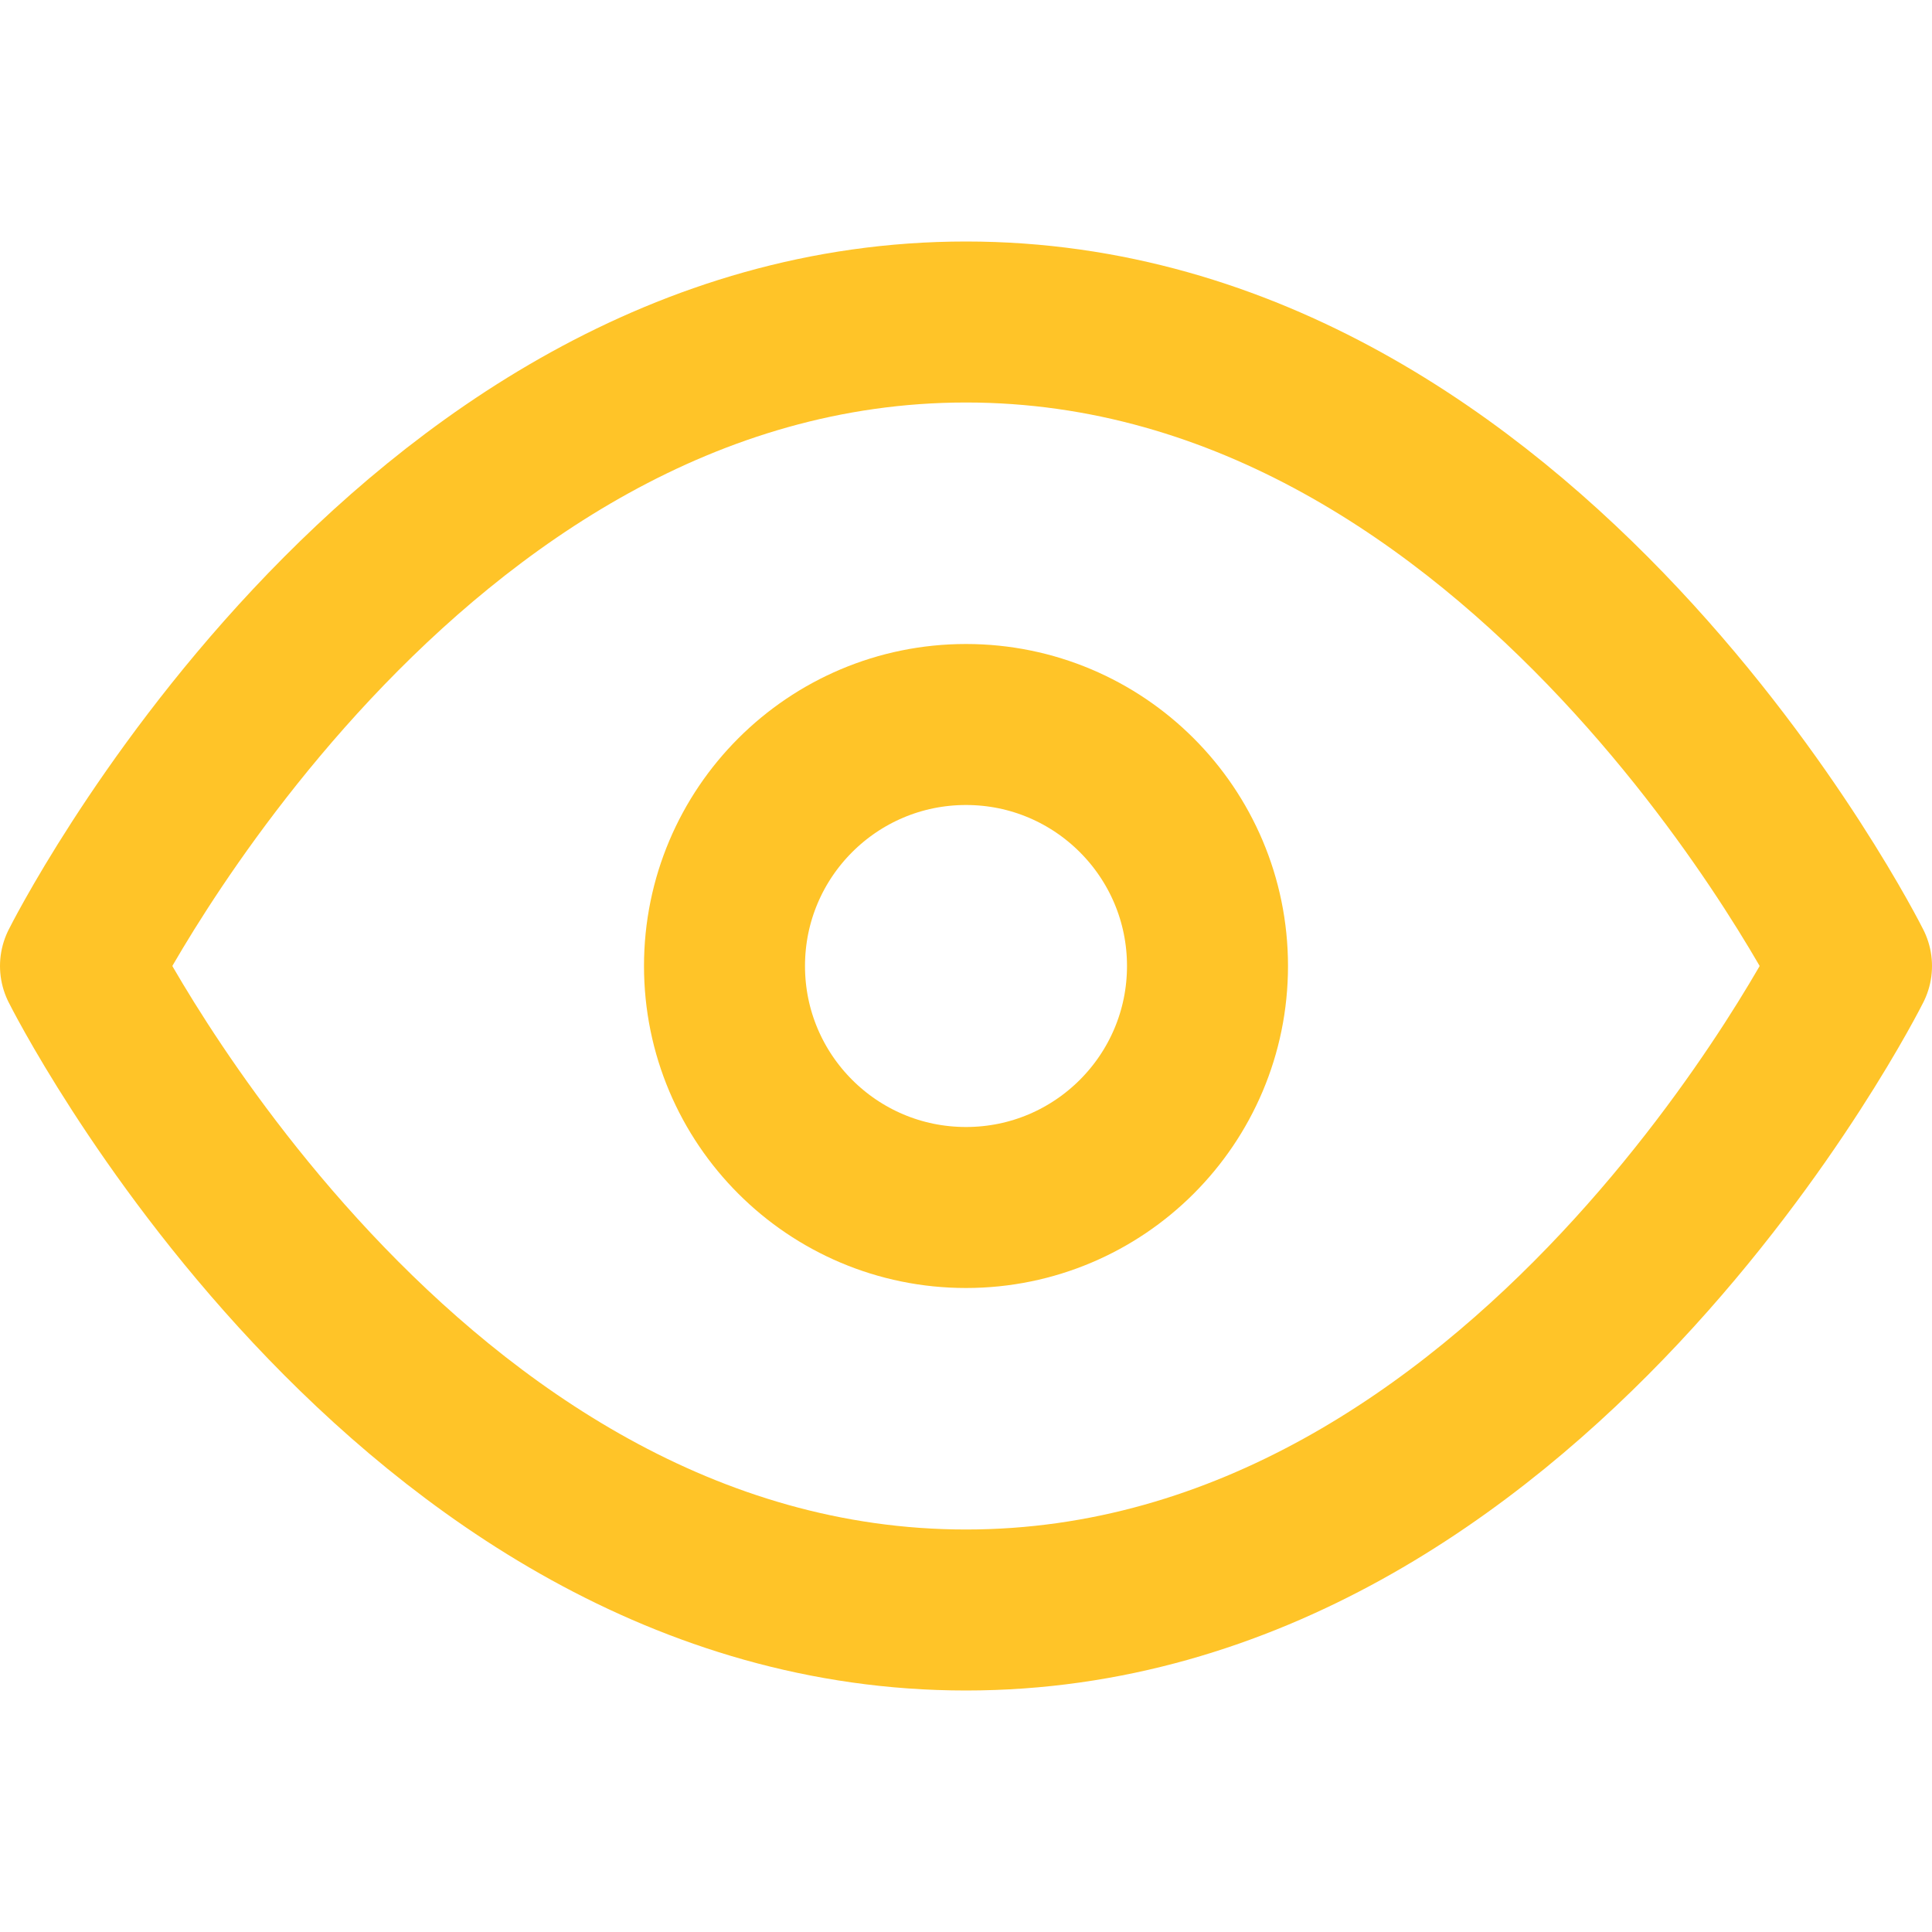
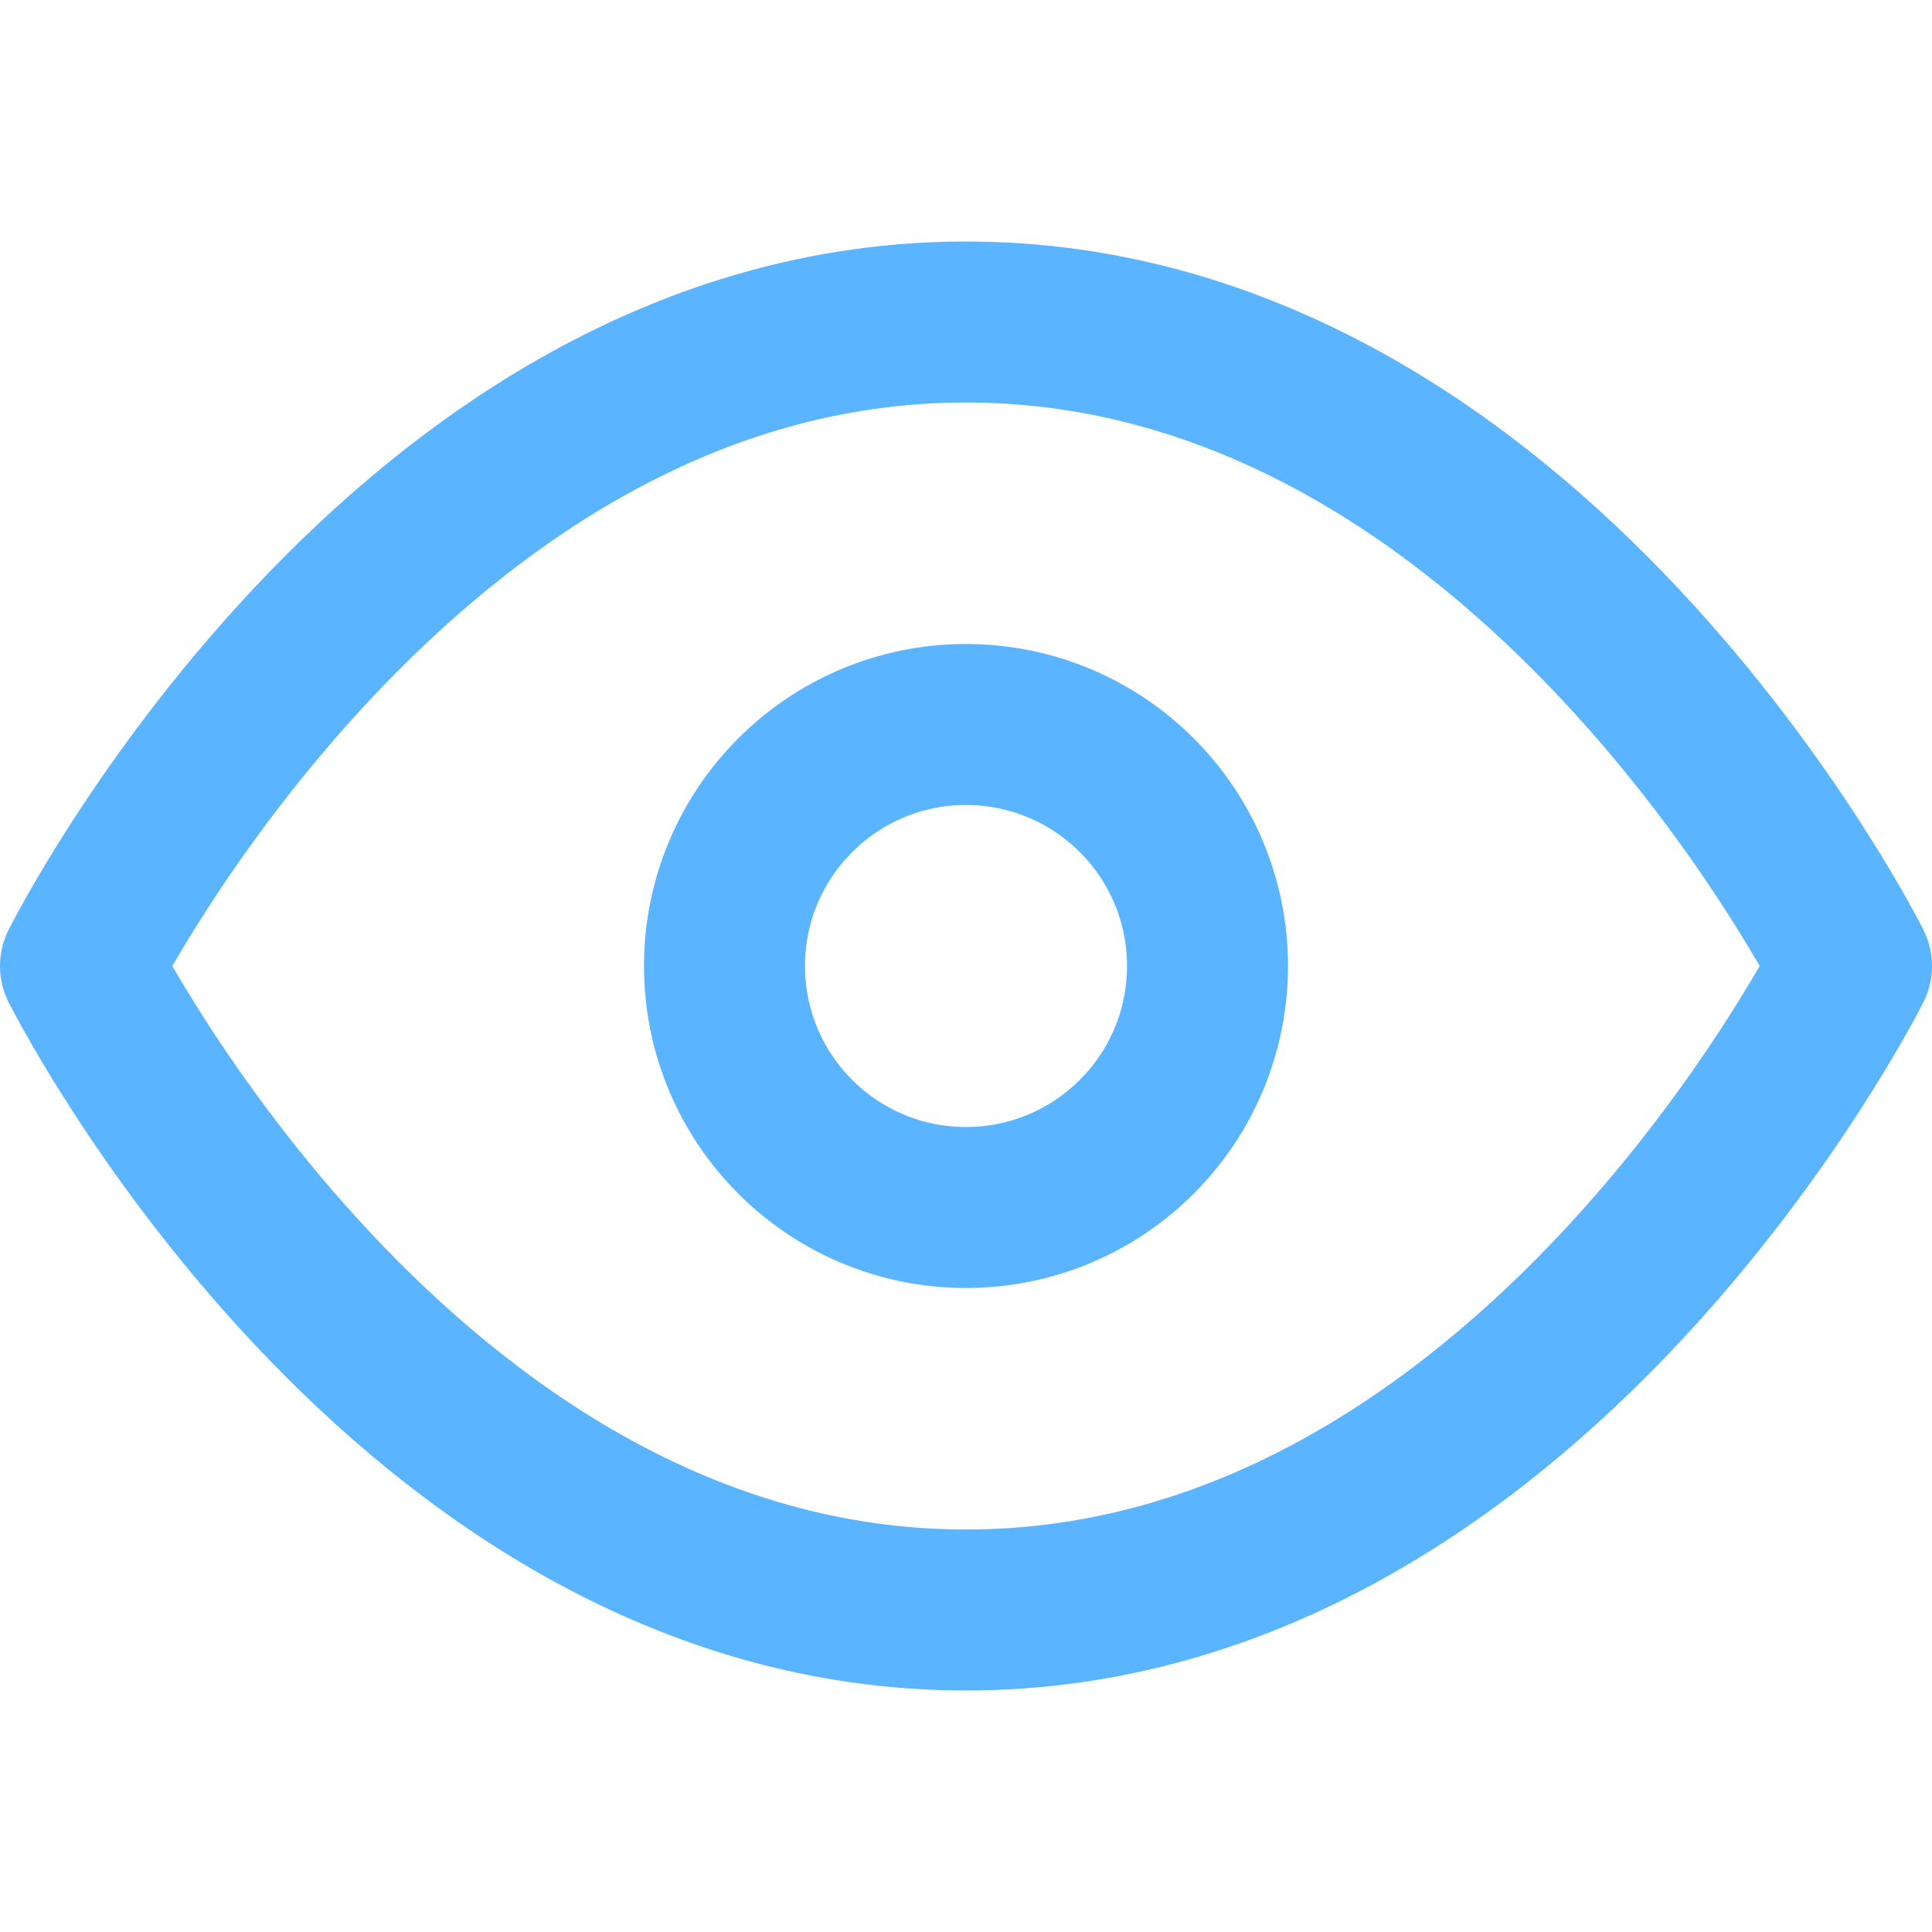
- <svg xmlns="http://www.w3.org/2000/svg" width="24" height="24" viewBox="0 0 24 24" fill="none" stroke="#ffc428" stroke-width="2" stroke-linecap="round" stroke-linejoin="round" class="feather feather-eye">
+ <svg xmlns="http://www.w3.org/2000/svg" width="24" height="24" viewBox="0 0 24 24" fill="none" stroke="#5bb4ff" stroke-width="2" stroke-linecap="round" stroke-linejoin="round" class="feather feather-eye">
  <path d="M1 12s4-8 11-8 11 8 11 8-4 8-11 8-11-8-11-8z" />
  <circle cx="12" cy="12" r="3" />
</svg>
